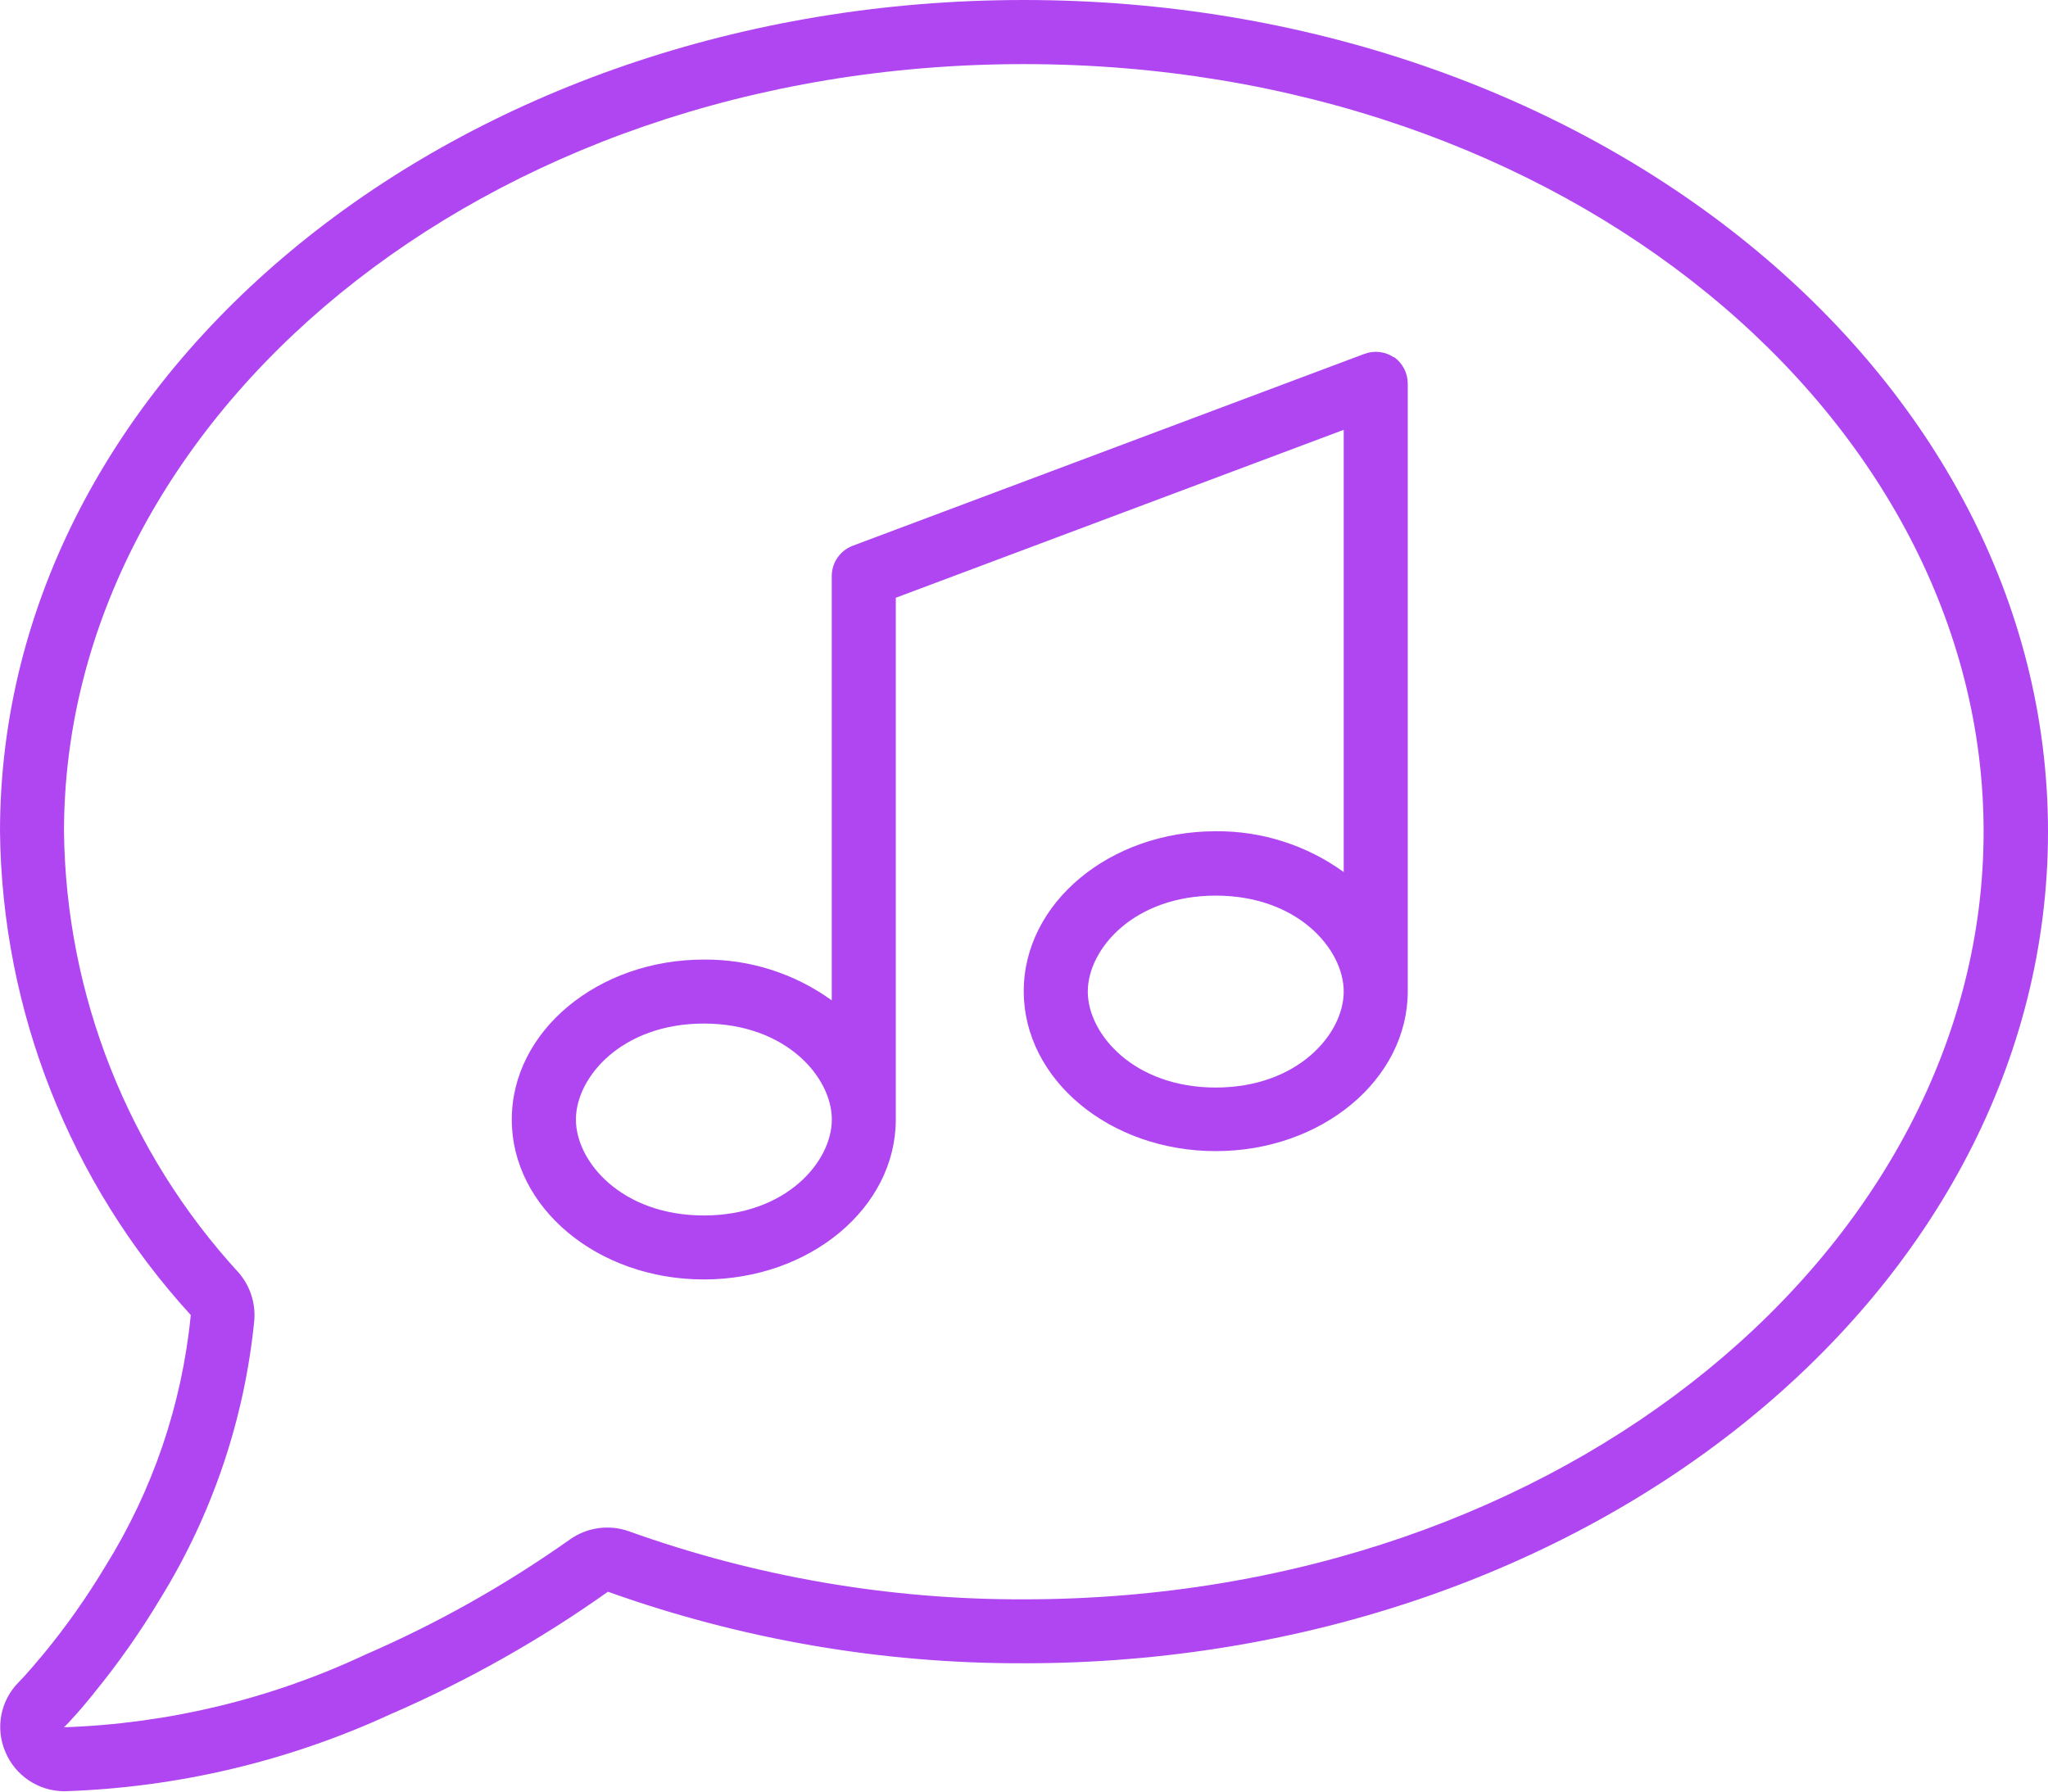
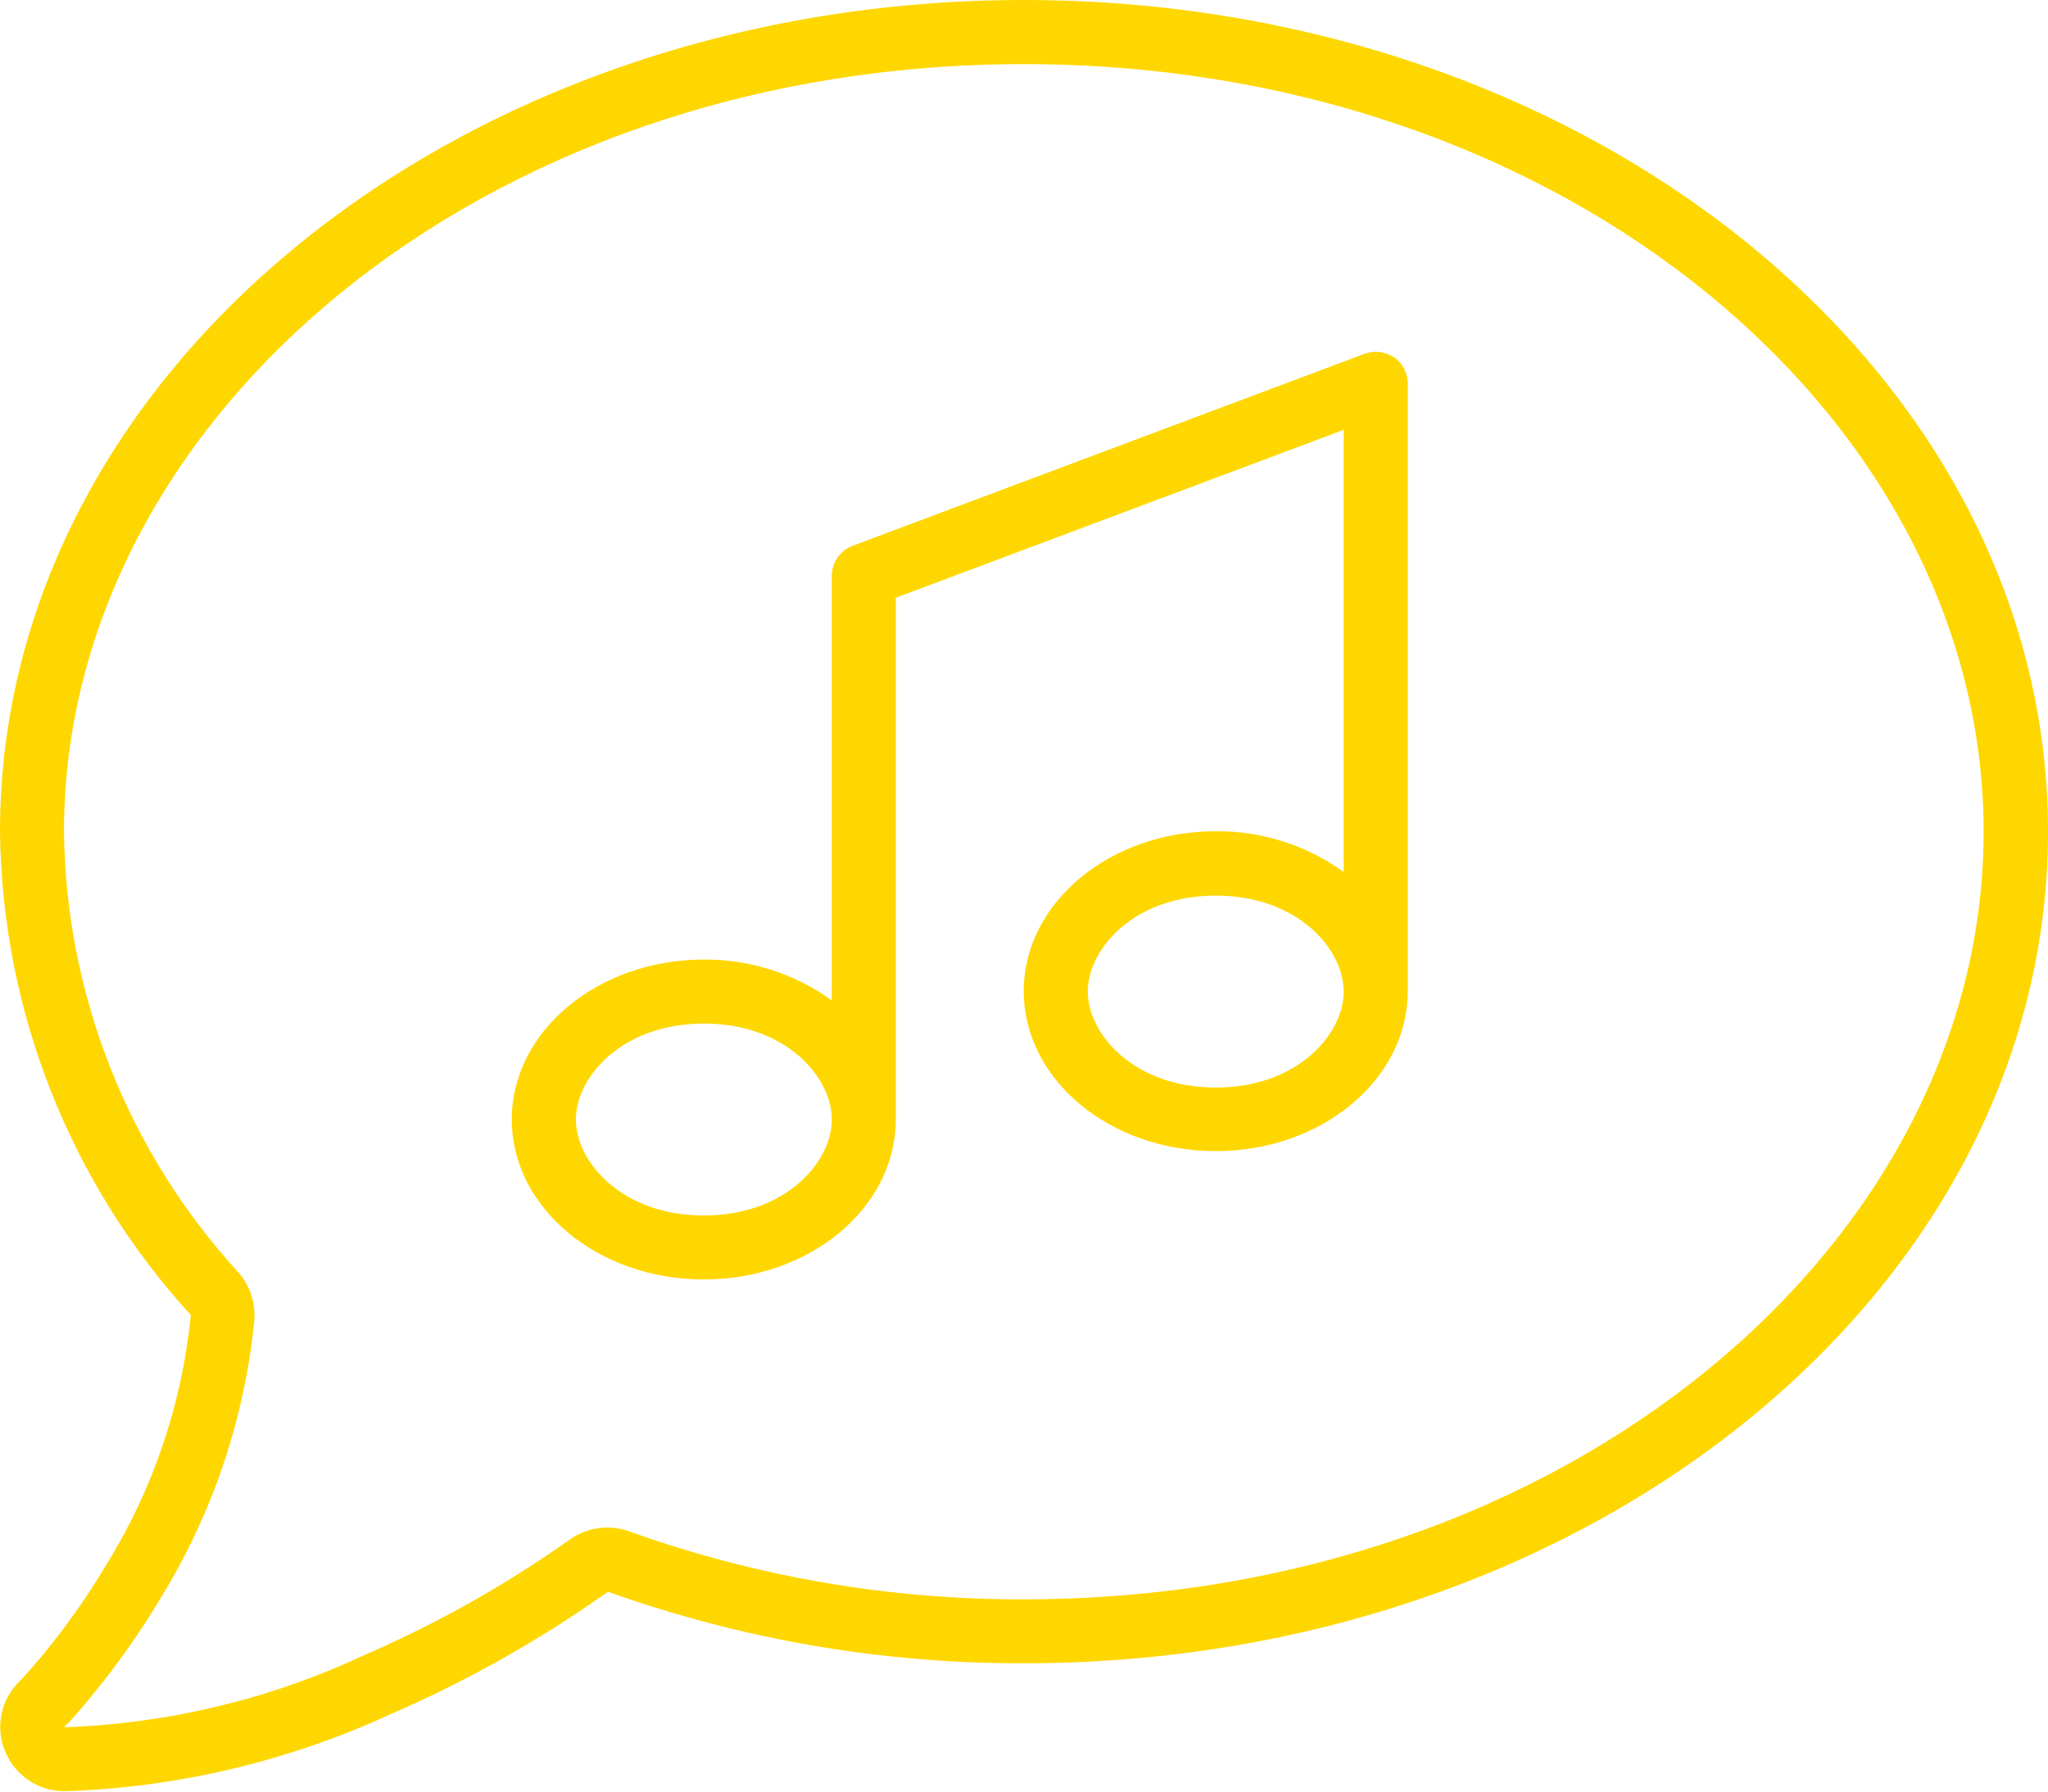
<svg xmlns="http://www.w3.org/2000/svg" width="77.862" height="68.116" viewBox="0 0 77.862 68.116">
-   <path id="comment-music-thin" d="M23.917,90.233a2.459,2.459,0,0,0-2.265.319,43.242,43.242,0,0,1-7.785,4.379A29.309,29.309,0,0,1,2.433,97.683l.015-.015h0l.046-.046.015-.015c.061-.061.137-.137.228-.243.2-.213.487-.547.821-.958L1.7,94.885l1.855,1.52a30.079,30.079,0,0,0,2.524-3.588A24.8,24.8,0,0,0,9.67,82.19,2.474,2.474,0,0,0,9.077,80.4a25.233,25.233,0,0,1-6.644-16.77c0-15.676,15.843-29.192,36.491-29.192S75.414,47.949,75.414,63.625,59.571,92.818,38.923,92.818A44.1,44.1,0,0,1,23.917,90.233ZM.715,95.965h0A2.408,2.408,0,0,0,.2,98.611a2.434,2.434,0,0,0,2.25,1.505,32.116,32.116,0,0,0,12.407-2.934,45.56,45.56,0,0,0,8.256-4.653A46.553,46.553,0,0,0,38.939,95.25c21.5,0,38.923-14.155,38.923-31.625S60.422,32,38.923,32,0,46.155,0,63.625A27.711,27.711,0,0,0,7.253,82.007,22.133,22.133,0,0,1,4,91.571a27.427,27.427,0,0,1-2.311,3.284c-.319.38-.563.669-.745.867-.091.091-.152.167-.2.213L.7,95.98h0ZM53,45.593a1.233,1.233,0,0,0-1.125-.137l-19.462,7.3a1.234,1.234,0,0,0-.791,1.14V70.041a8.182,8.182,0,0,0-4.865-1.551c-4.029,0-7.3,2.722-7.3,6.082s3.269,6.082,7.3,6.082,7.3-2.722,7.3-6.082h0V54.731l17.029-6.386V65.161a8.182,8.182,0,0,0-4.865-1.551c-4.029,0-7.3,2.722-7.3,6.082s3.269,6.082,7.3,6.082,7.3-2.722,7.3-6.082h0V46.581a1.246,1.246,0,0,0-.517-1ZM46.221,66.058c3.117,0,4.865,2.037,4.865,3.649s-1.749,3.649-4.865,3.649-4.865-2.037-4.865-3.649S43.1,66.058,46.221,66.058ZM26.76,70.923c3.117,0,4.865,2.037,4.865,3.649s-1.749,3.649-4.865,3.649-4.865-2.037-4.865-3.649S23.643,70.923,26.76,70.923Z" transform="translate(0 -32)" fill="#b046f1" />
+   <path id="comment-music-thin" d="M23.917,90.233a2.459,2.459,0,0,0-2.265.319,43.242,43.242,0,0,1-7.785,4.379A29.309,29.309,0,0,1,2.433,97.683l.015-.015h0l.046-.046.015-.015c.061-.061.137-.137.228-.243.2-.213.487-.547.821-.958L1.7,94.885l1.855,1.52a30.079,30.079,0,0,0,2.524-3.588A24.8,24.8,0,0,0,9.67,82.19,2.474,2.474,0,0,0,9.077,80.4a25.233,25.233,0,0,1-6.644-16.77c0-15.676,15.843-29.192,36.491-29.192S75.414,47.949,75.414,63.625,59.571,92.818,38.923,92.818A44.1,44.1,0,0,1,23.917,90.233ZM.715,95.965h0A2.408,2.408,0,0,0,.2,98.611a2.434,2.434,0,0,0,2.25,1.505,32.116,32.116,0,0,0,12.407-2.934,45.56,45.56,0,0,0,8.256-4.653A46.553,46.553,0,0,0,38.939,95.25c21.5,0,38.923-14.155,38.923-31.625S60.422,32,38.923,32,0,46.155,0,63.625A27.711,27.711,0,0,0,7.253,82.007,22.133,22.133,0,0,1,4,91.571a27.427,27.427,0,0,1-2.311,3.284c-.319.38-.563.669-.745.867-.091.091-.152.167-.2.213L.7,95.98h0ZM53,45.593a1.233,1.233,0,0,0-1.125-.137l-19.462,7.3a1.234,1.234,0,0,0-.791,1.14V70.041a8.182,8.182,0,0,0-4.865-1.551c-4.029,0-7.3,2.722-7.3,6.082s3.269,6.082,7.3,6.082,7.3-2.722,7.3-6.082h0V54.731l17.029-6.386V65.161a8.182,8.182,0,0,0-4.865-1.551c-4.029,0-7.3,2.722-7.3,6.082s3.269,6.082,7.3,6.082,7.3-2.722,7.3-6.082h0V46.581a1.246,1.246,0,0,0-.517-1ZM46.221,66.058c3.117,0,4.865,2.037,4.865,3.649s-1.749,3.649-4.865,3.649-4.865-2.037-4.865-3.649S43.1,66.058,46.221,66.058ZM26.76,70.923c3.117,0,4.865,2.037,4.865,3.649s-1.749,3.649-4.865,3.649-4.865-2.037-4.865-3.649S23.643,70.923,26.76,70.923Z" transform="translate(0 -32)" fill="#ffd700" />
</svg>
